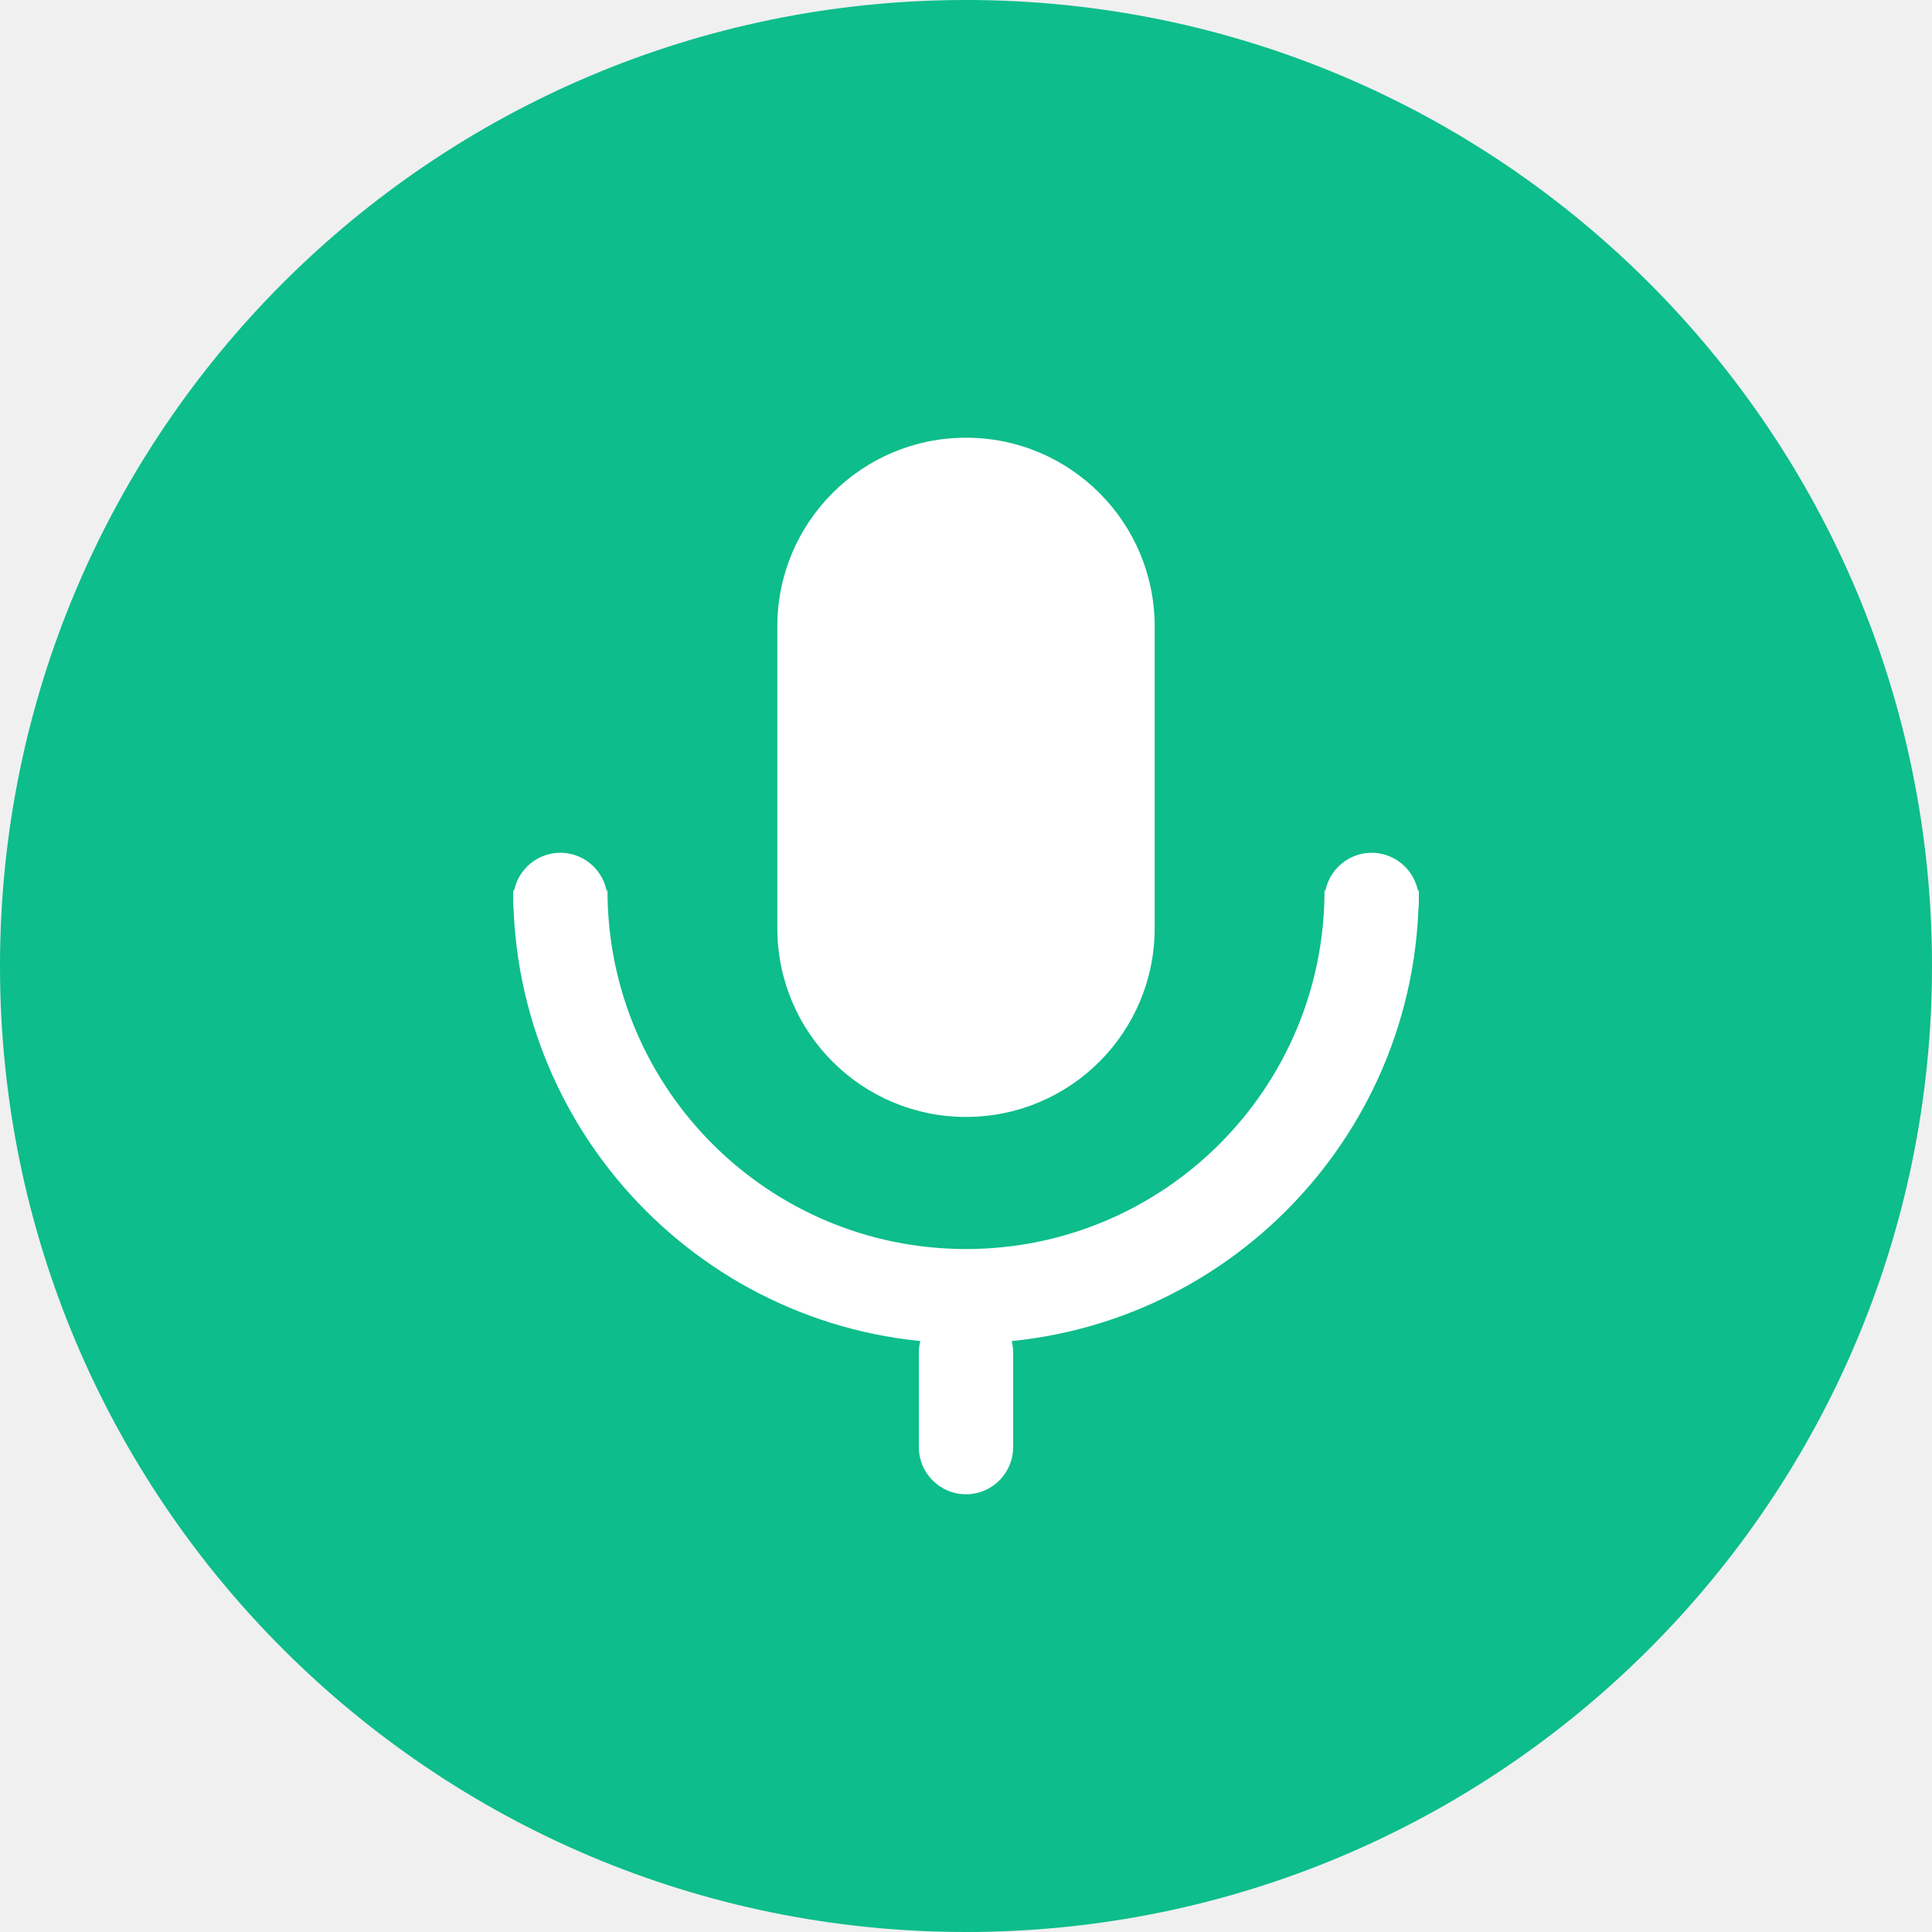
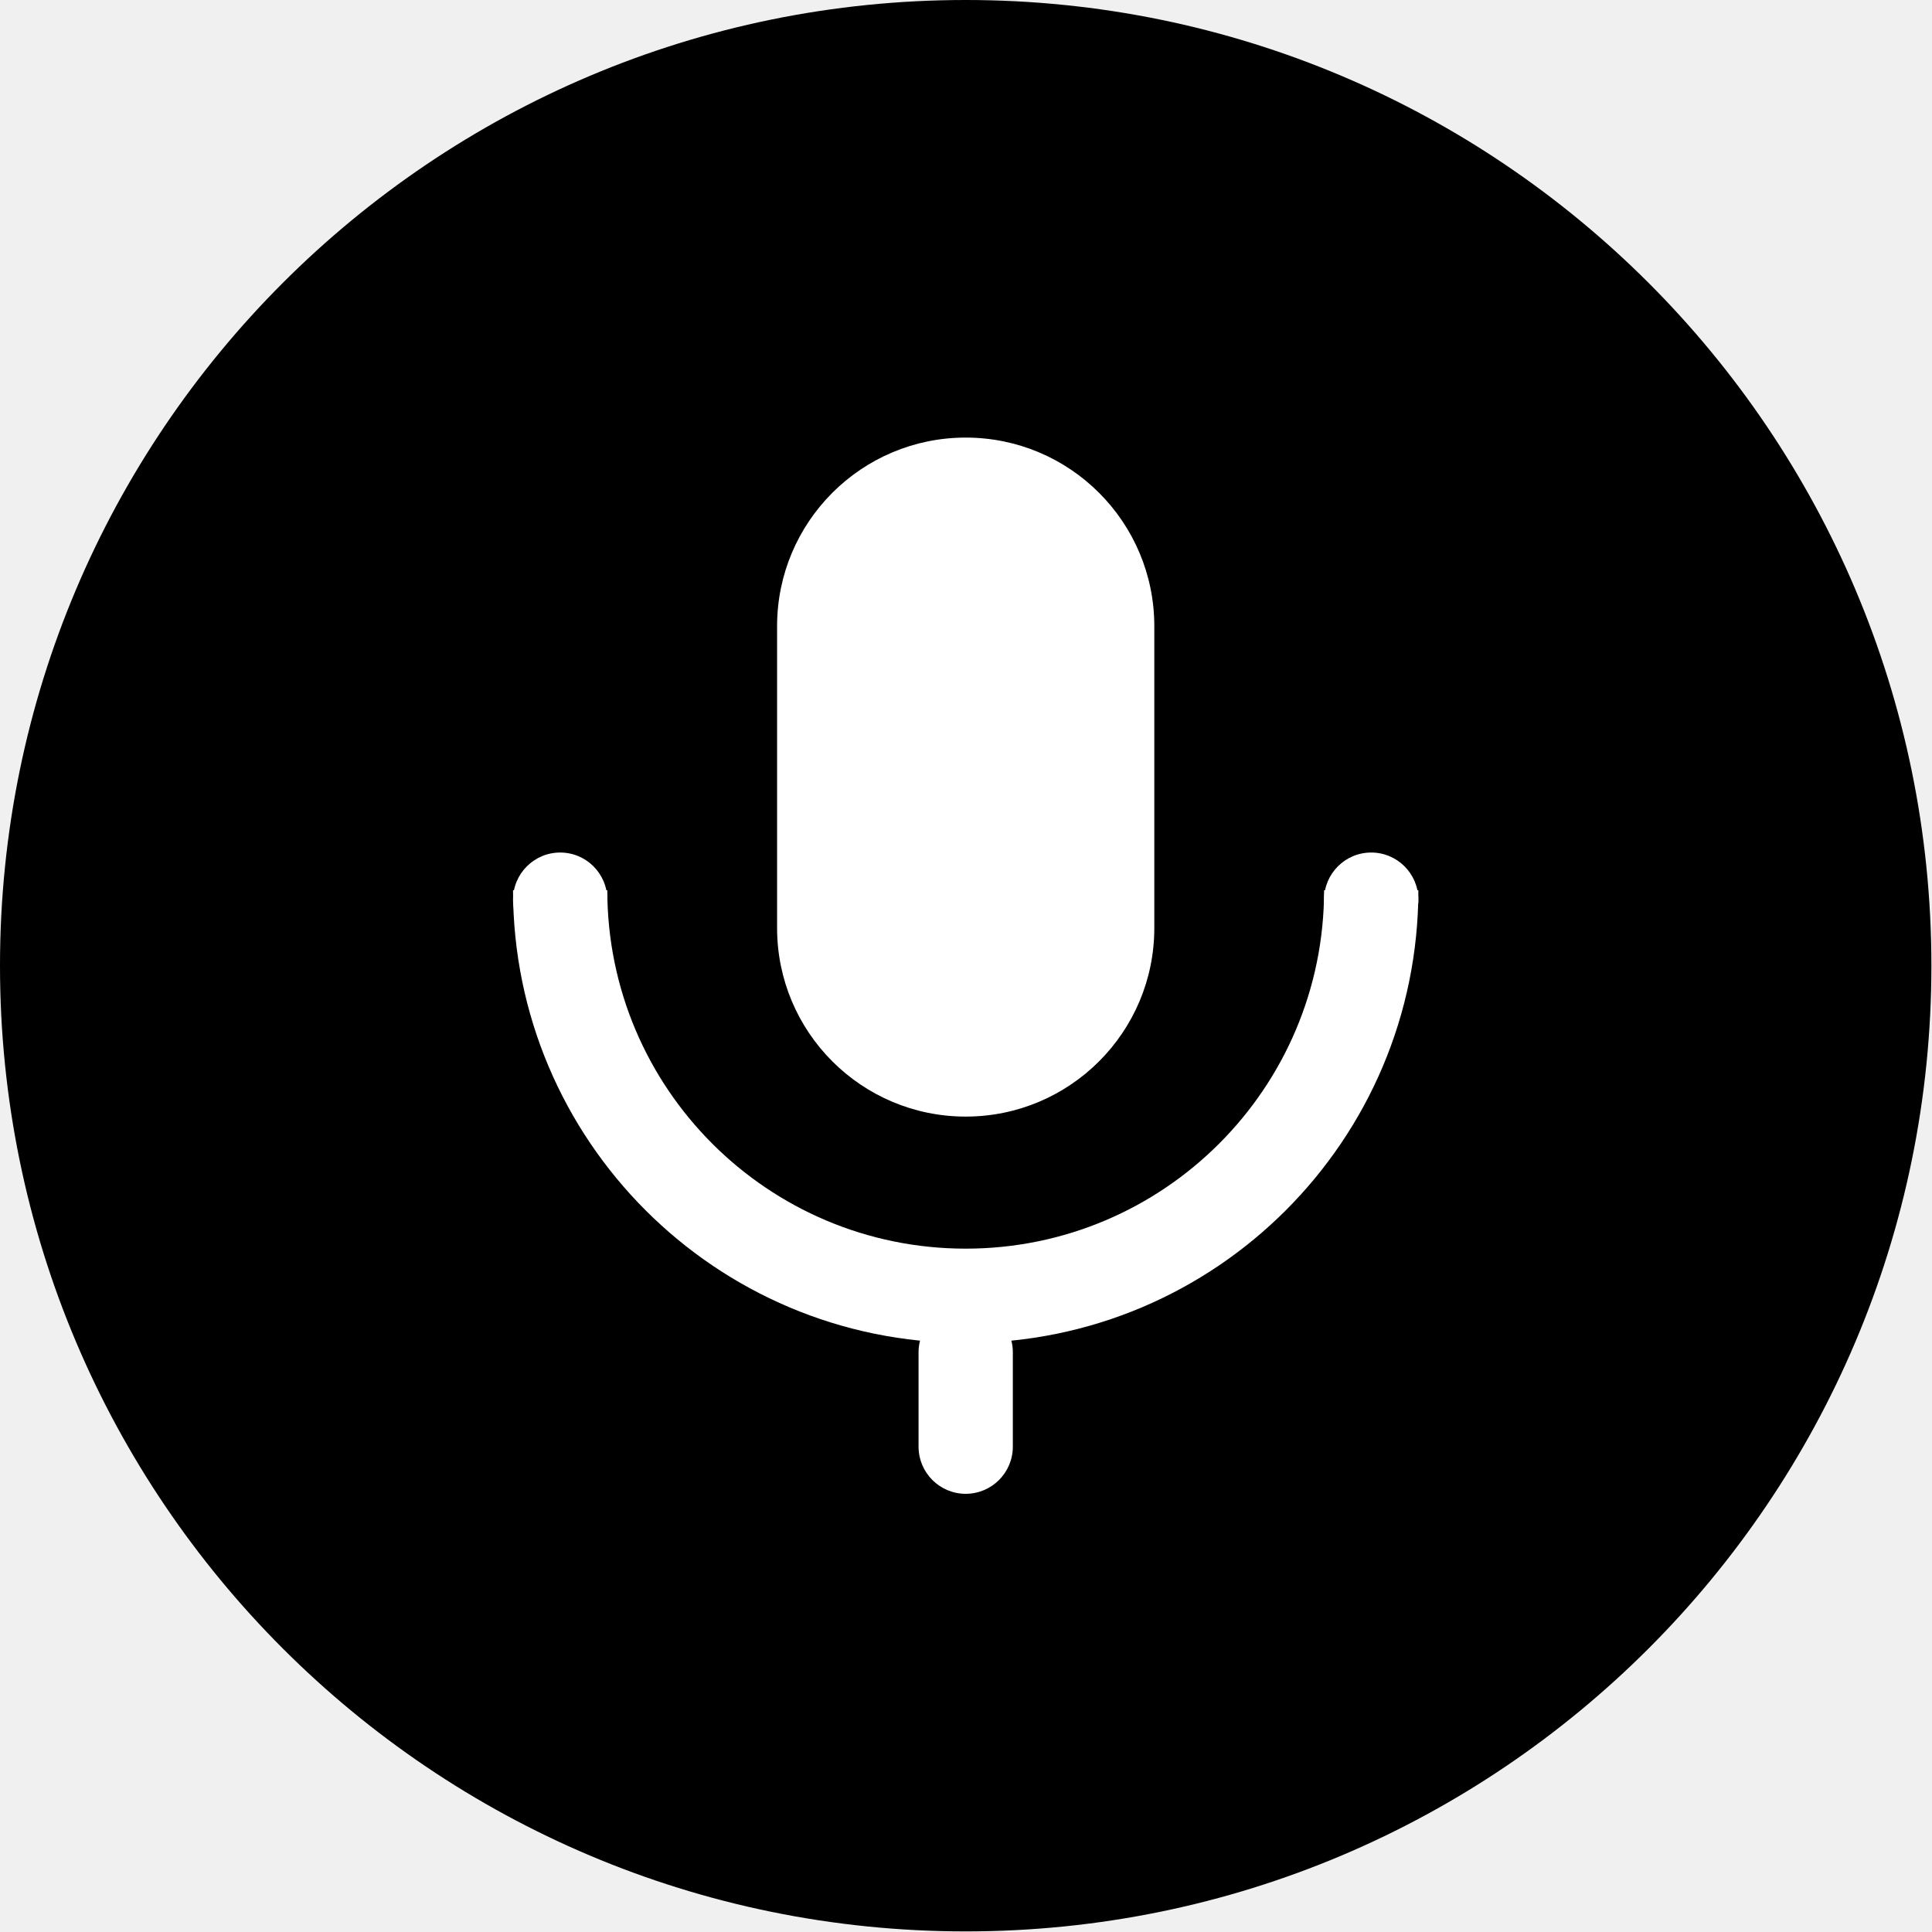
- <svg xmlns="http://www.w3.org/2000/svg" width="32" height="32" viewBox="0 0 32 32" fill="none">
-   <circle cx="16" cy="16" r="16" fill="#0DBD8B" />
+ <svg xmlns="http://www.w3.org/2000/svg" width="32" height="32" viewBox="0 0 32.01 32.01" fill="none">
+   <circle cx="16" cy="16" r="16" fill="CurrentColor" />
  <path d="M12.875 10.375C12.875 8.649 14.274 7.25 16 7.25C17.726 7.25 19.125 8.649 19.125 10.375V15.375C19.125 17.101 17.726 18.5 16 18.5C14.274 18.5 12.875 17.101 12.875 15.375V10.375Z" fill="white" />
  <path d="M15.219 22.406C15.219 21.975 15.569 21.625 16 21.625C16.431 21.625 16.781 21.975 16.781 22.406V23.969C16.781 24.4 16.431 24.75 16 24.75C15.569 24.75 15.219 24.4 15.219 23.969V22.406Z" fill="white" />
  <path d="M23.5 14.906C23.5 15.338 23.15 15.688 22.719 15.688C22.287 15.688 21.938 15.338 21.938 14.906C21.938 14.475 22.287 14.125 22.719 14.125C23.15 14.125 23.5 14.475 23.5 14.906Z" fill="white" />
  <path d="M10.062 14.906C10.062 15.338 9.713 15.688 9.281 15.688C8.85 15.688 8.5 15.338 8.5 14.906C8.5 14.475 8.85 14.125 9.281 14.125C9.713 14.125 10.062 14.475 10.062 14.906Z" fill="white" />
  <path d="M16 22.25C20.142 22.25 23.5 18.892 23.5 14.75H21.938C21.938 18.029 19.279 20.688 16 20.688C12.721 20.688 10.062 18.029 10.062 14.75H8.5C8.5 18.892 11.858 22.25 16 22.25Z" fill="white" />
</svg>
